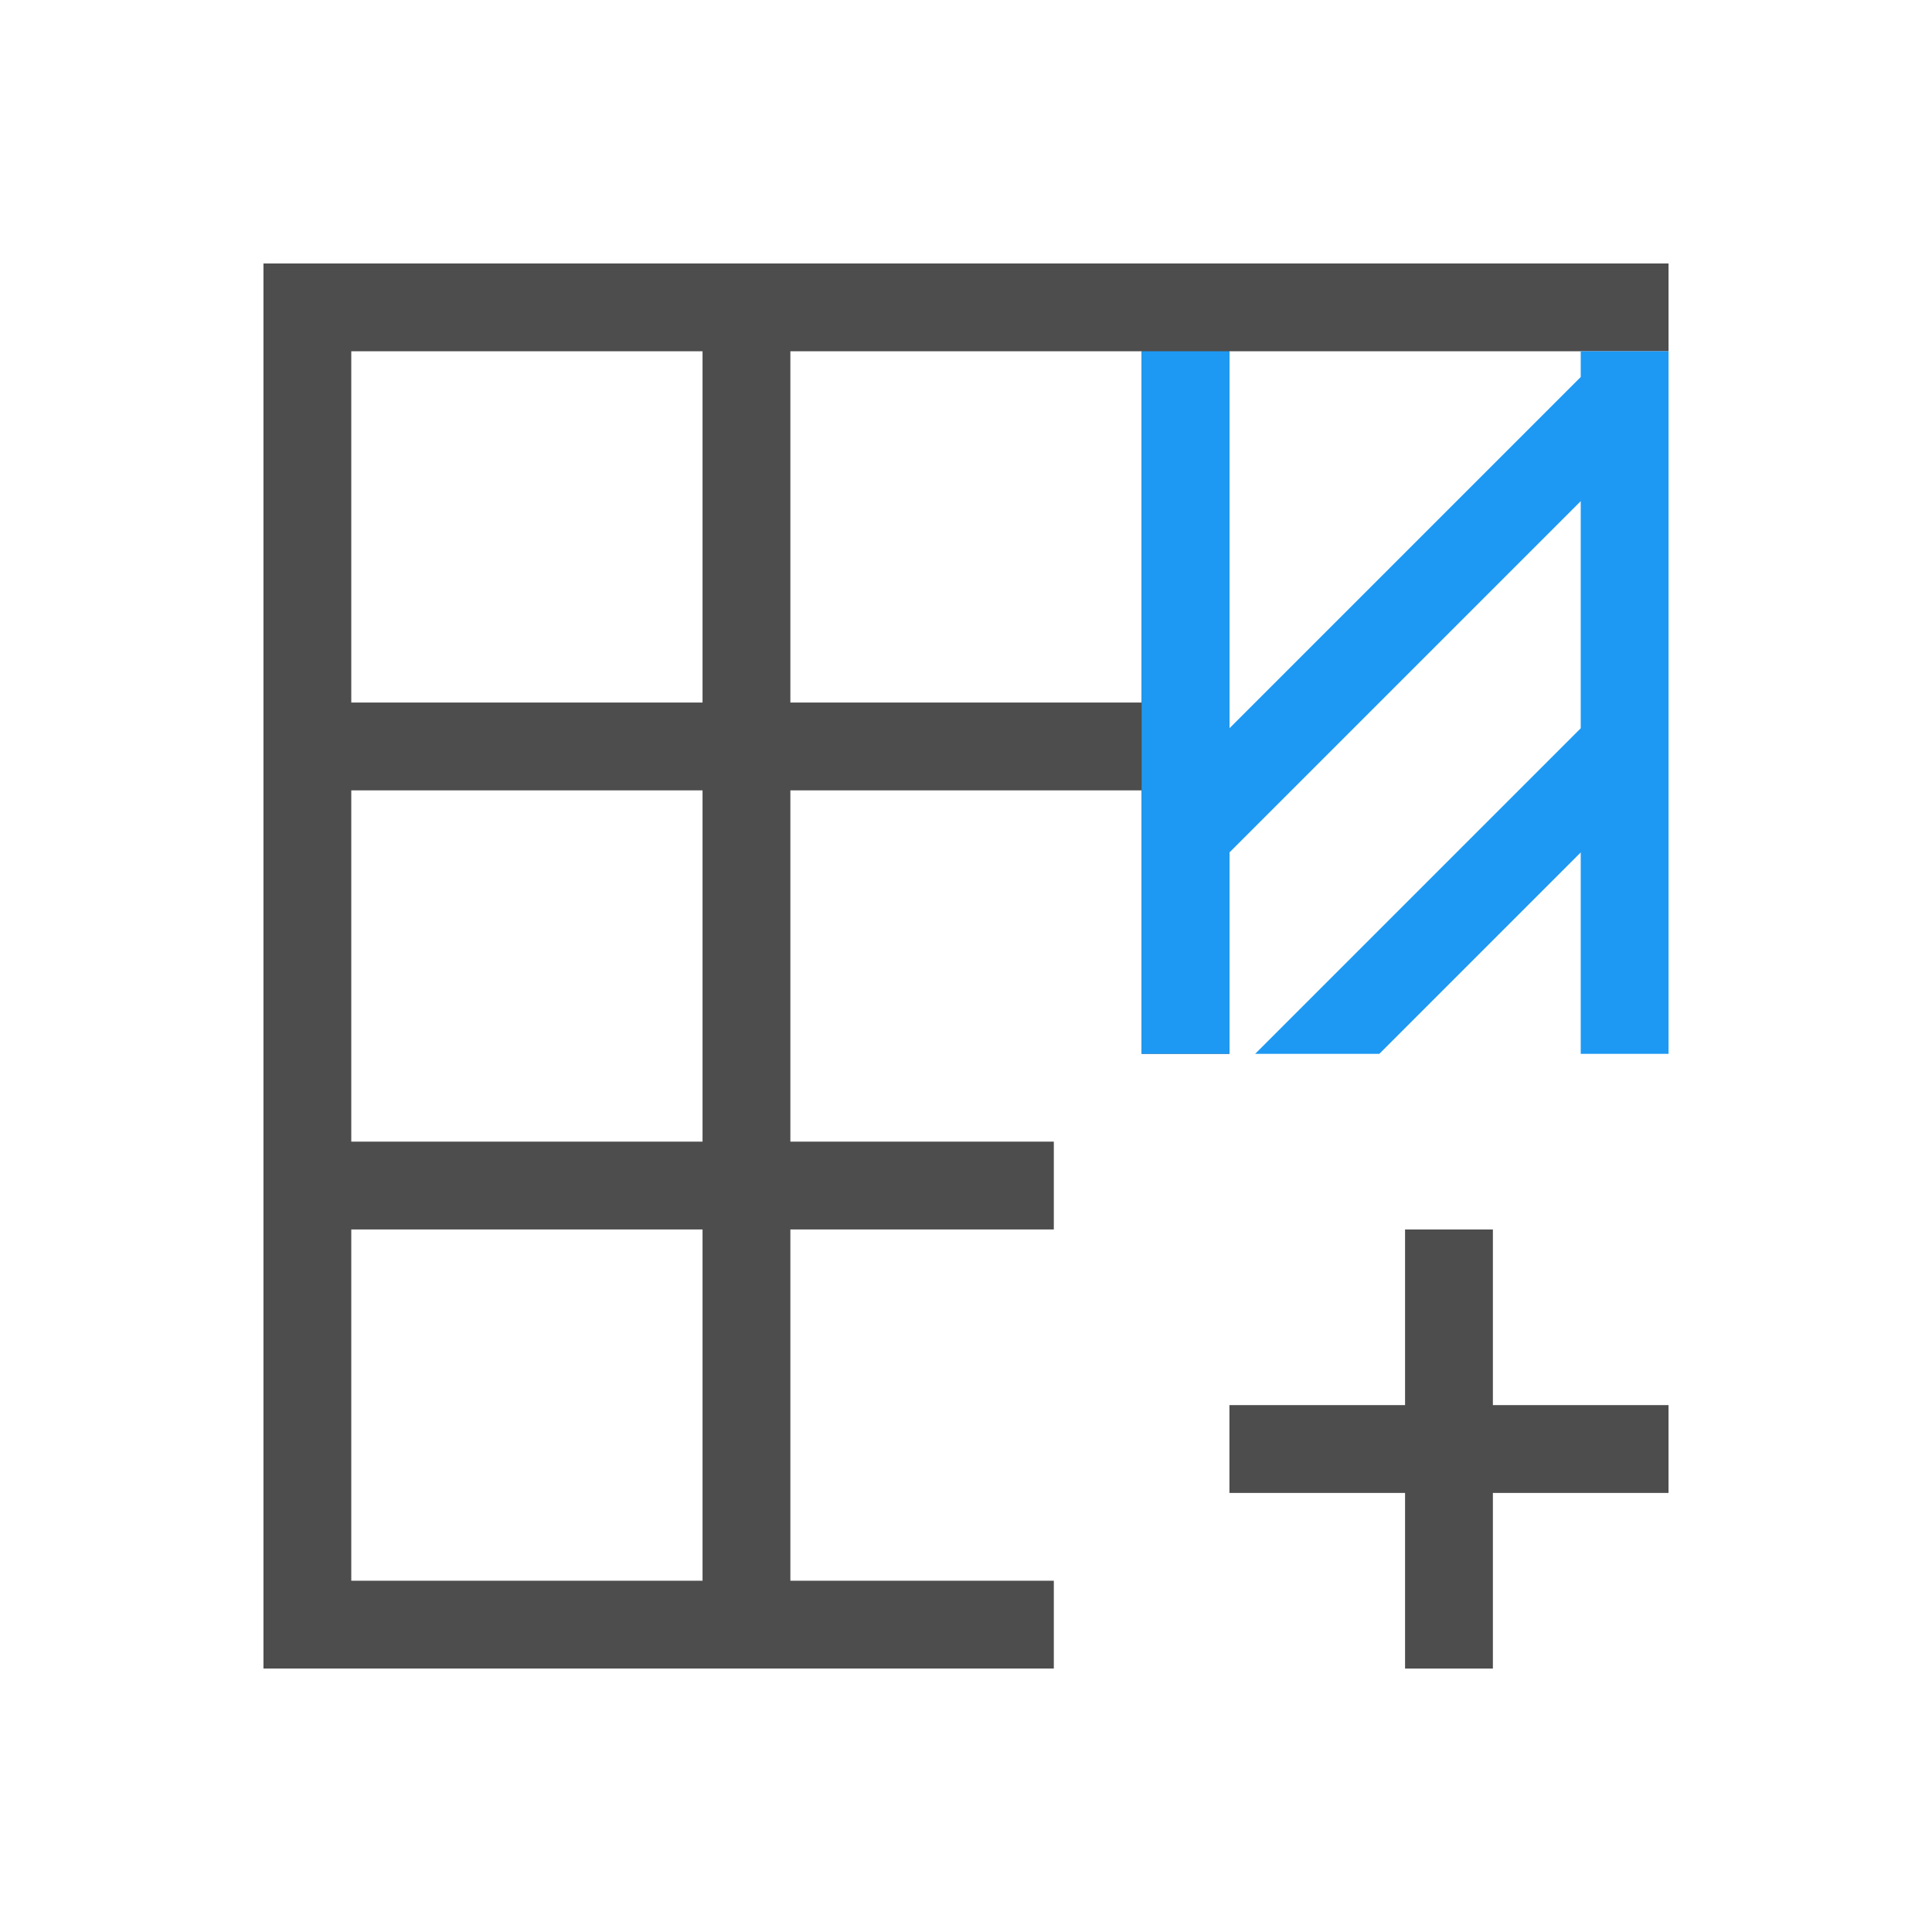
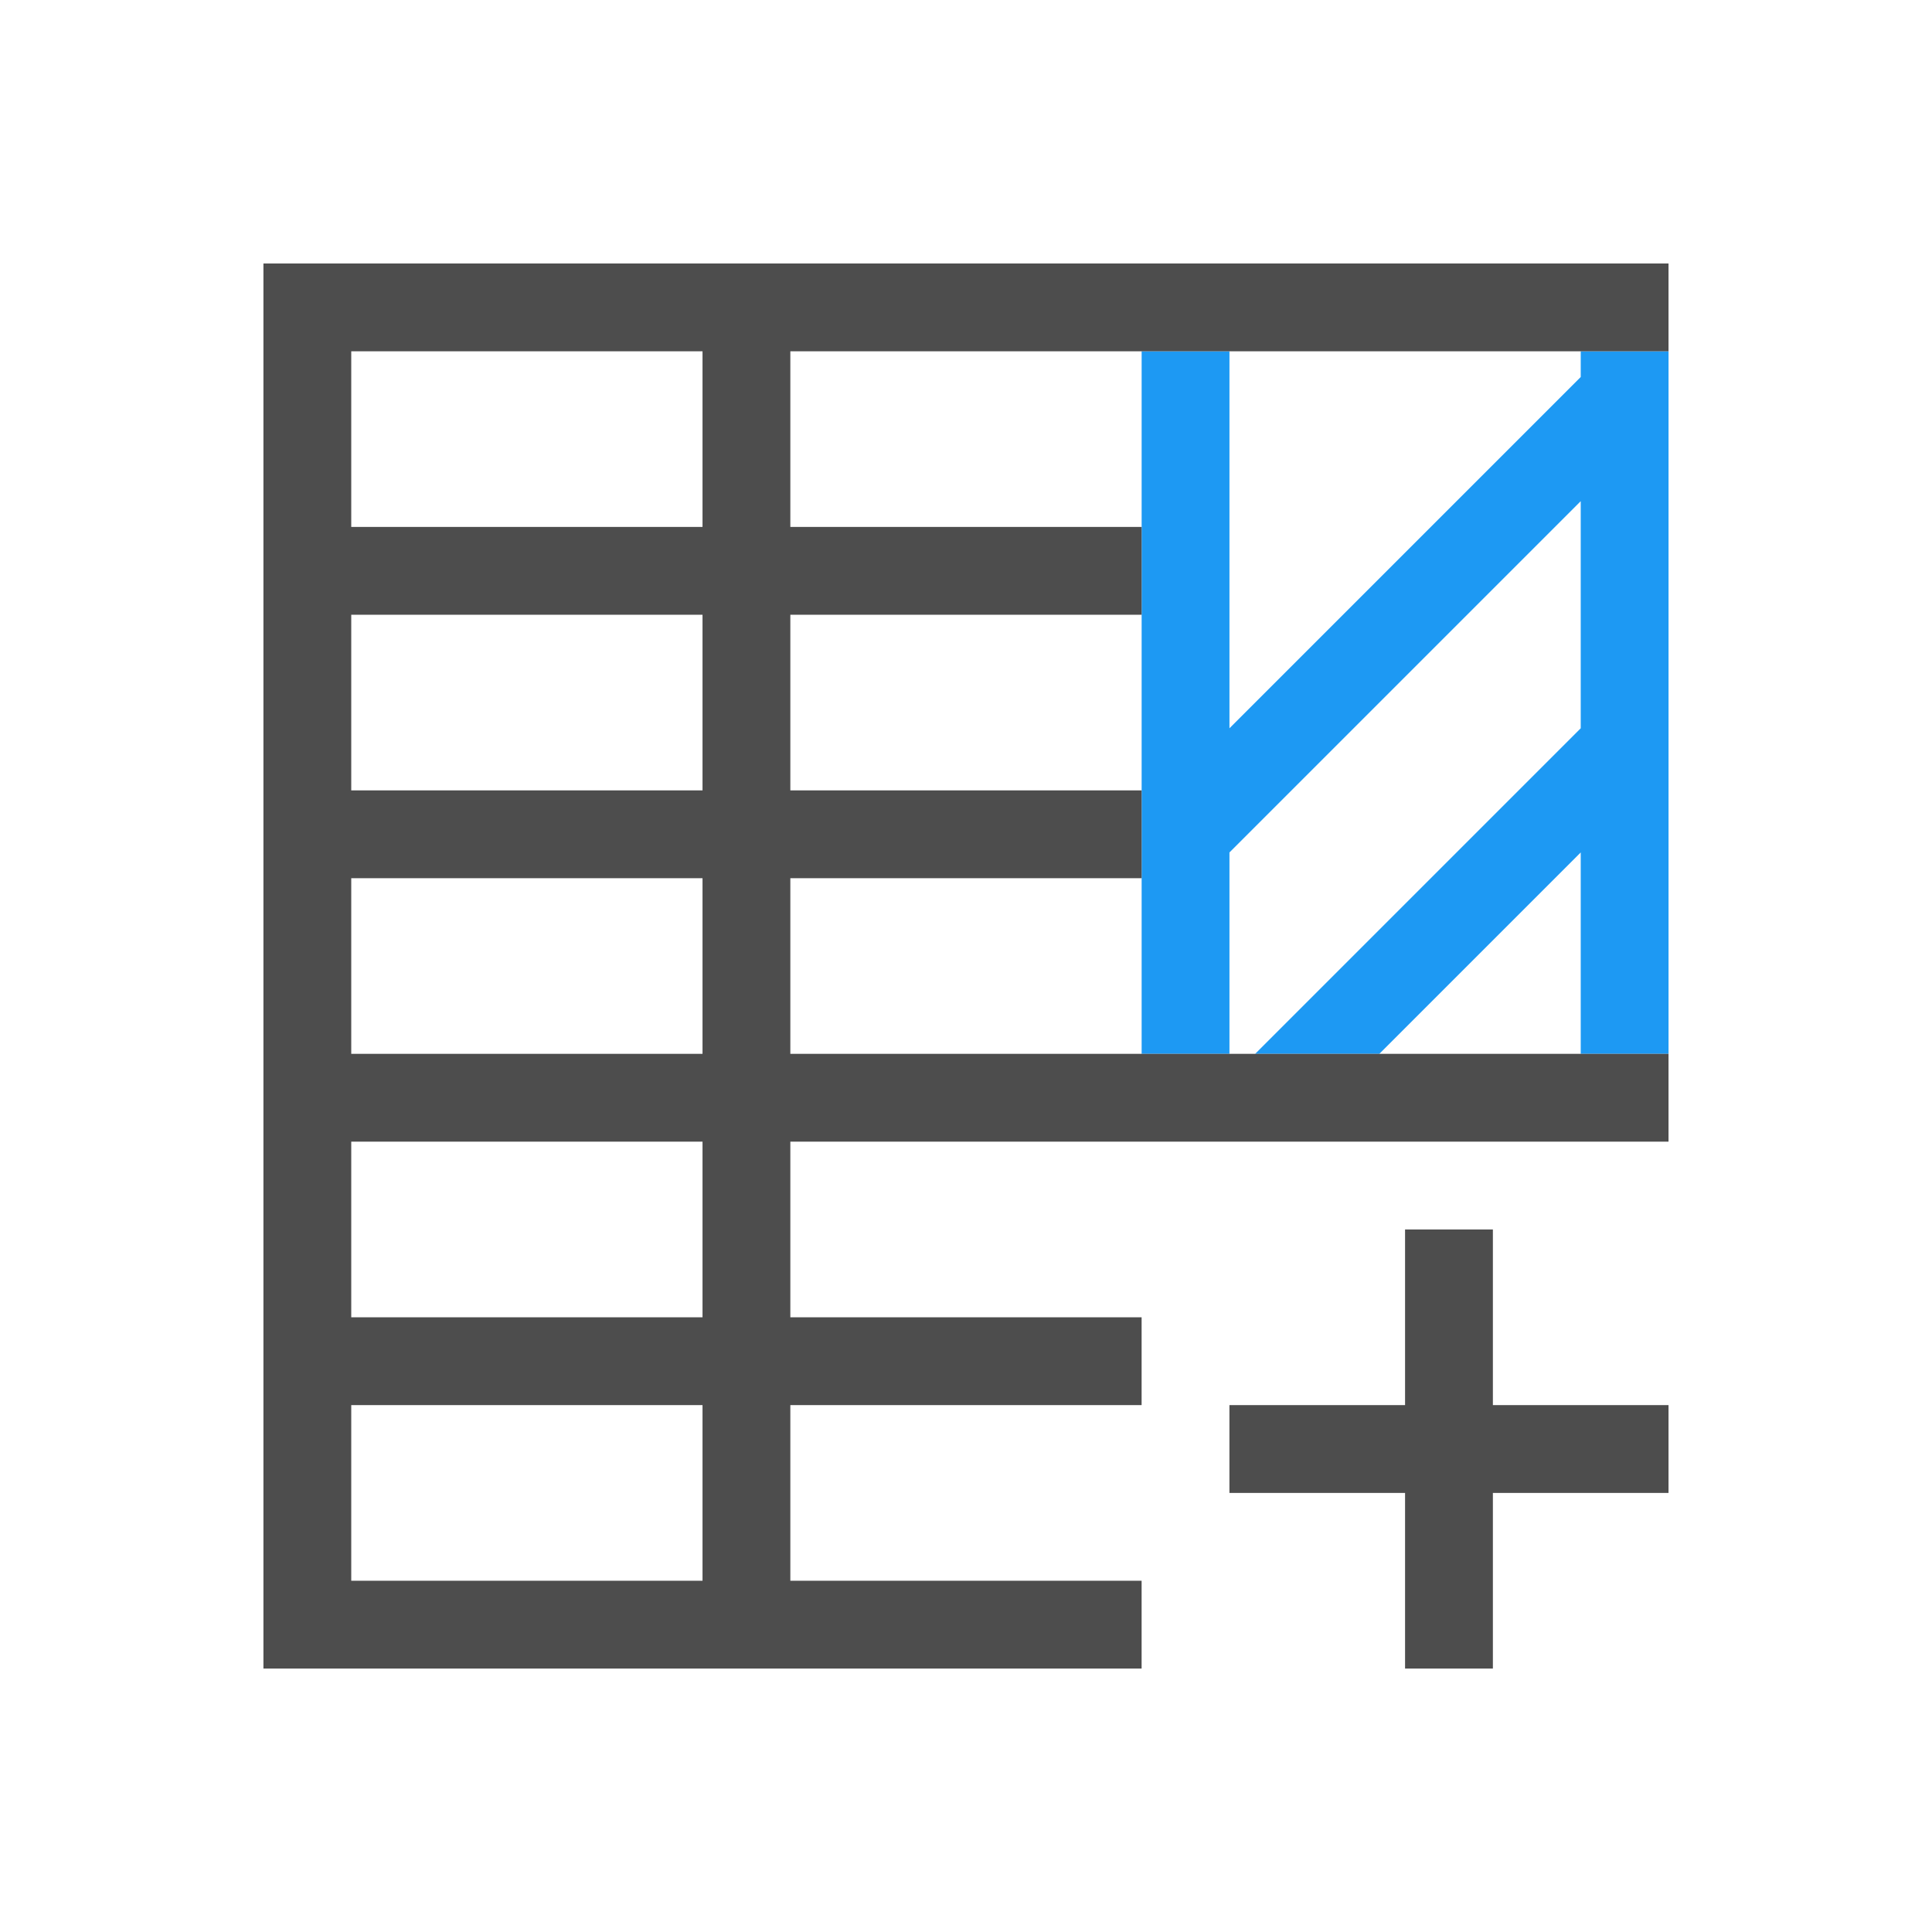
<svg xmlns="http://www.w3.org/2000/svg" width="22" height="22" id="svg3815" version="1.1">
  <defs id="defs3817" />
  <g id="layer1" transform="translate(-461.7143,-525.7908)">
-     <path style="opacity:1;fill:#4d4d4d;fill-opacity:1;stroke:none" d="M 3 3 L 3 4 L 3 12 L 3 13 L 3 14 L 3 18 L 3 19 L 4 19 L 10 19 L 12 19 L 12 18 L 10 18 L 9 18 L 9 14 L 10 14 L 12 14 L 12 13 L 10 13 L 9 13 L 9 12 L 9 9 L 13 9 L 13 12 L 14 12 L 14 4 L 18 4 L 19 4 L 19 3 L 3 3 z M 4 4 L 8 4 L 8 8 L 4 8 L 4 4 z M 9 4 L 13 4 L 13 8 L 9 8 L 9 4 z M 4 9 L 8 9 L 8 12 L 8 13 L 4 13 L 4 12 L 4 9 z M 4 14 L 8 14 L 8 18 L 4 18 L 4 14 z " transform="translate(461.7143,525.7908)" id="rect4108" />
    <path style="opacity:1;fill:#1d99f3;fill-opacity:1;stroke:none" d="M 13 4 L 13 9.293 L 13 12 L 14 12 L 14 9.707 L 18 5.707 L 18 8.293 L 14.293 12 L 15.707 12 L 18 9.707 L 18 12 L 19 12 L 19 4 L 18 4 L 18 4.293 L 14 8.293 L 14 4 L 13 4 z " transform="translate(461.7143,525.7908)" id="rect4197" />
    <path id="rect4139" d="m 478.714,539.791 0,2 2,0 0,1 -2,0 0,2 -1,0 0,-2 -2,0 0,-1 2,0 0,-2 1,0 z" style="fill:#4d4d4d;fill-opacity:1;stroke:none" />
+     <path style="opacity:1;fill:#4d4d4d;fill-opacity:1;stroke:none" d="m 464.714,528.791 0,1 0,15 1,0 9,0 0,-1 -4,0 0,-2 4,0 0,-1 -4,0 0,-2 4,0 6,0 0,-1 -6,0 -4,0 0,-2 4,0 0,-1 -4,0 0,-2 4,0 0,-1 -4,0 0,-1 0,-1 4,0 6,0 0,-1 -6,0 -10,0 z m 1,1 4,0 0,1 0,1 -1,0 -3,0 0,-2 z m 0,3 3,0 1,0 0,2 -4,0 0,-2 z m 0,3 4,0 0,2 -4,0 0,-2 z m 0,3 4,0 0,2 -1,0 -3,0 0,-2 z m 0,3 3,0 1,0 0,1.1 0,0.9 -4,0 0,-2 z" id="rect4108-9" />
  </g>
</svg>
